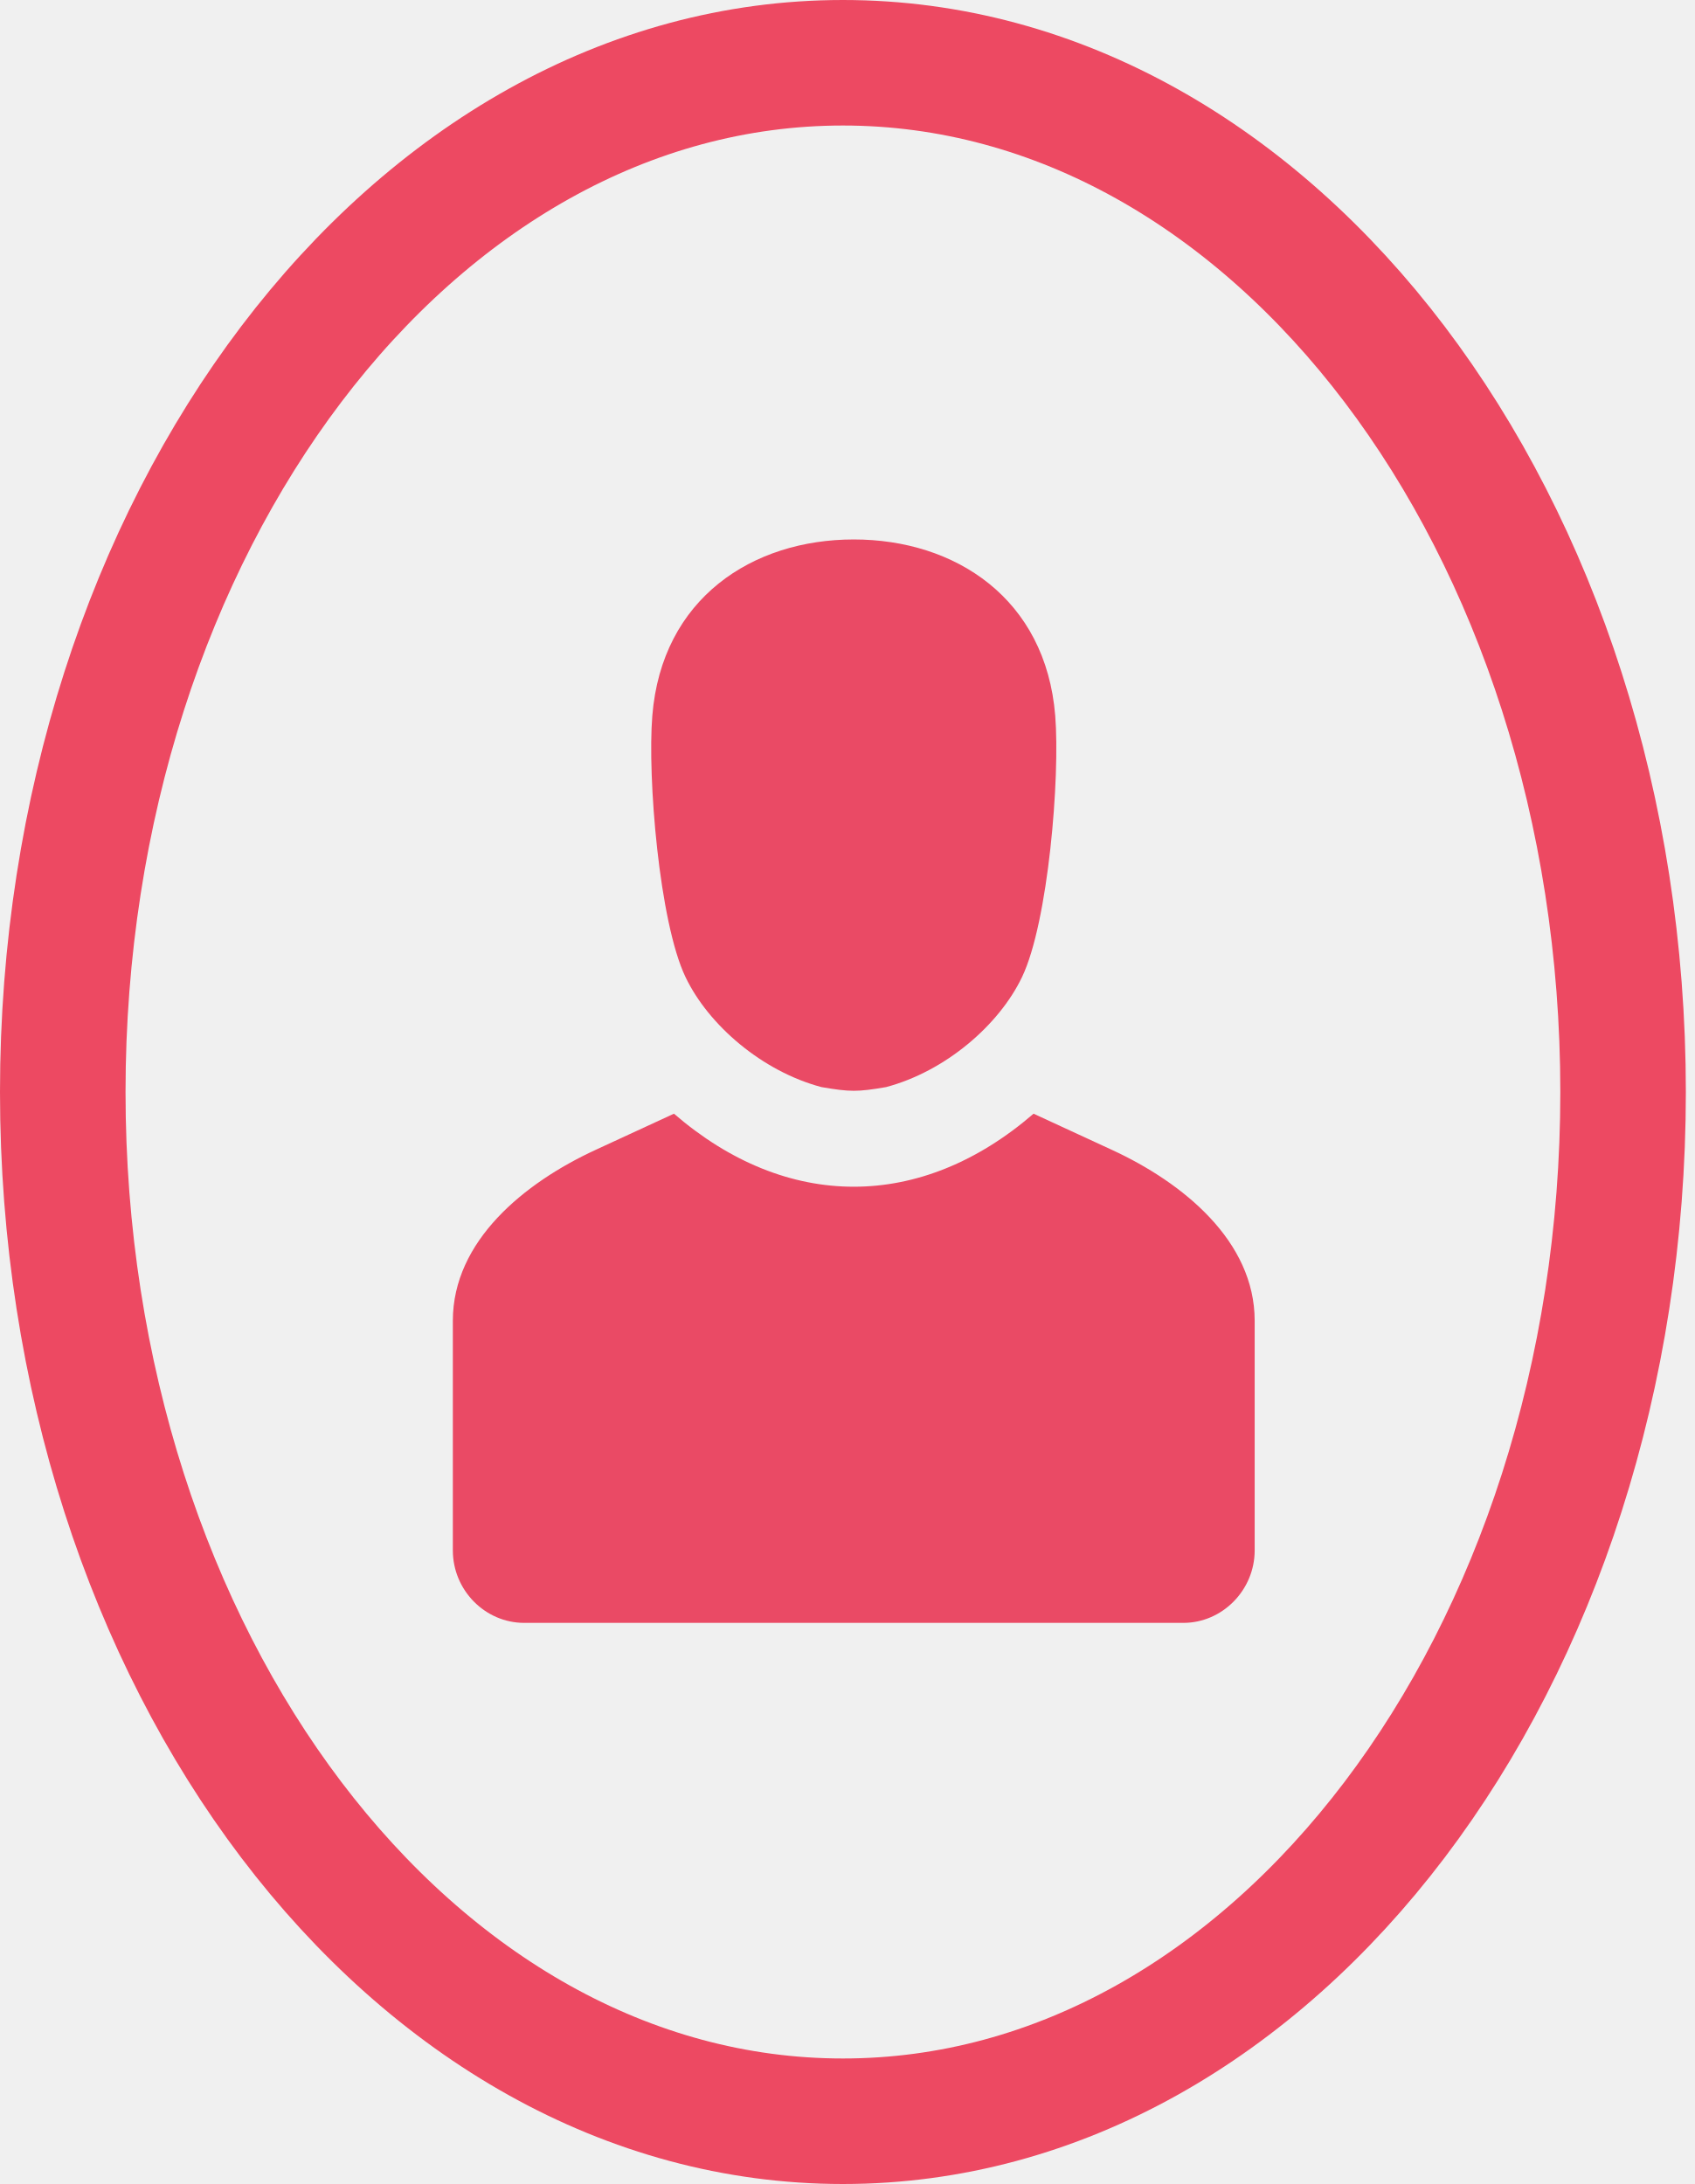
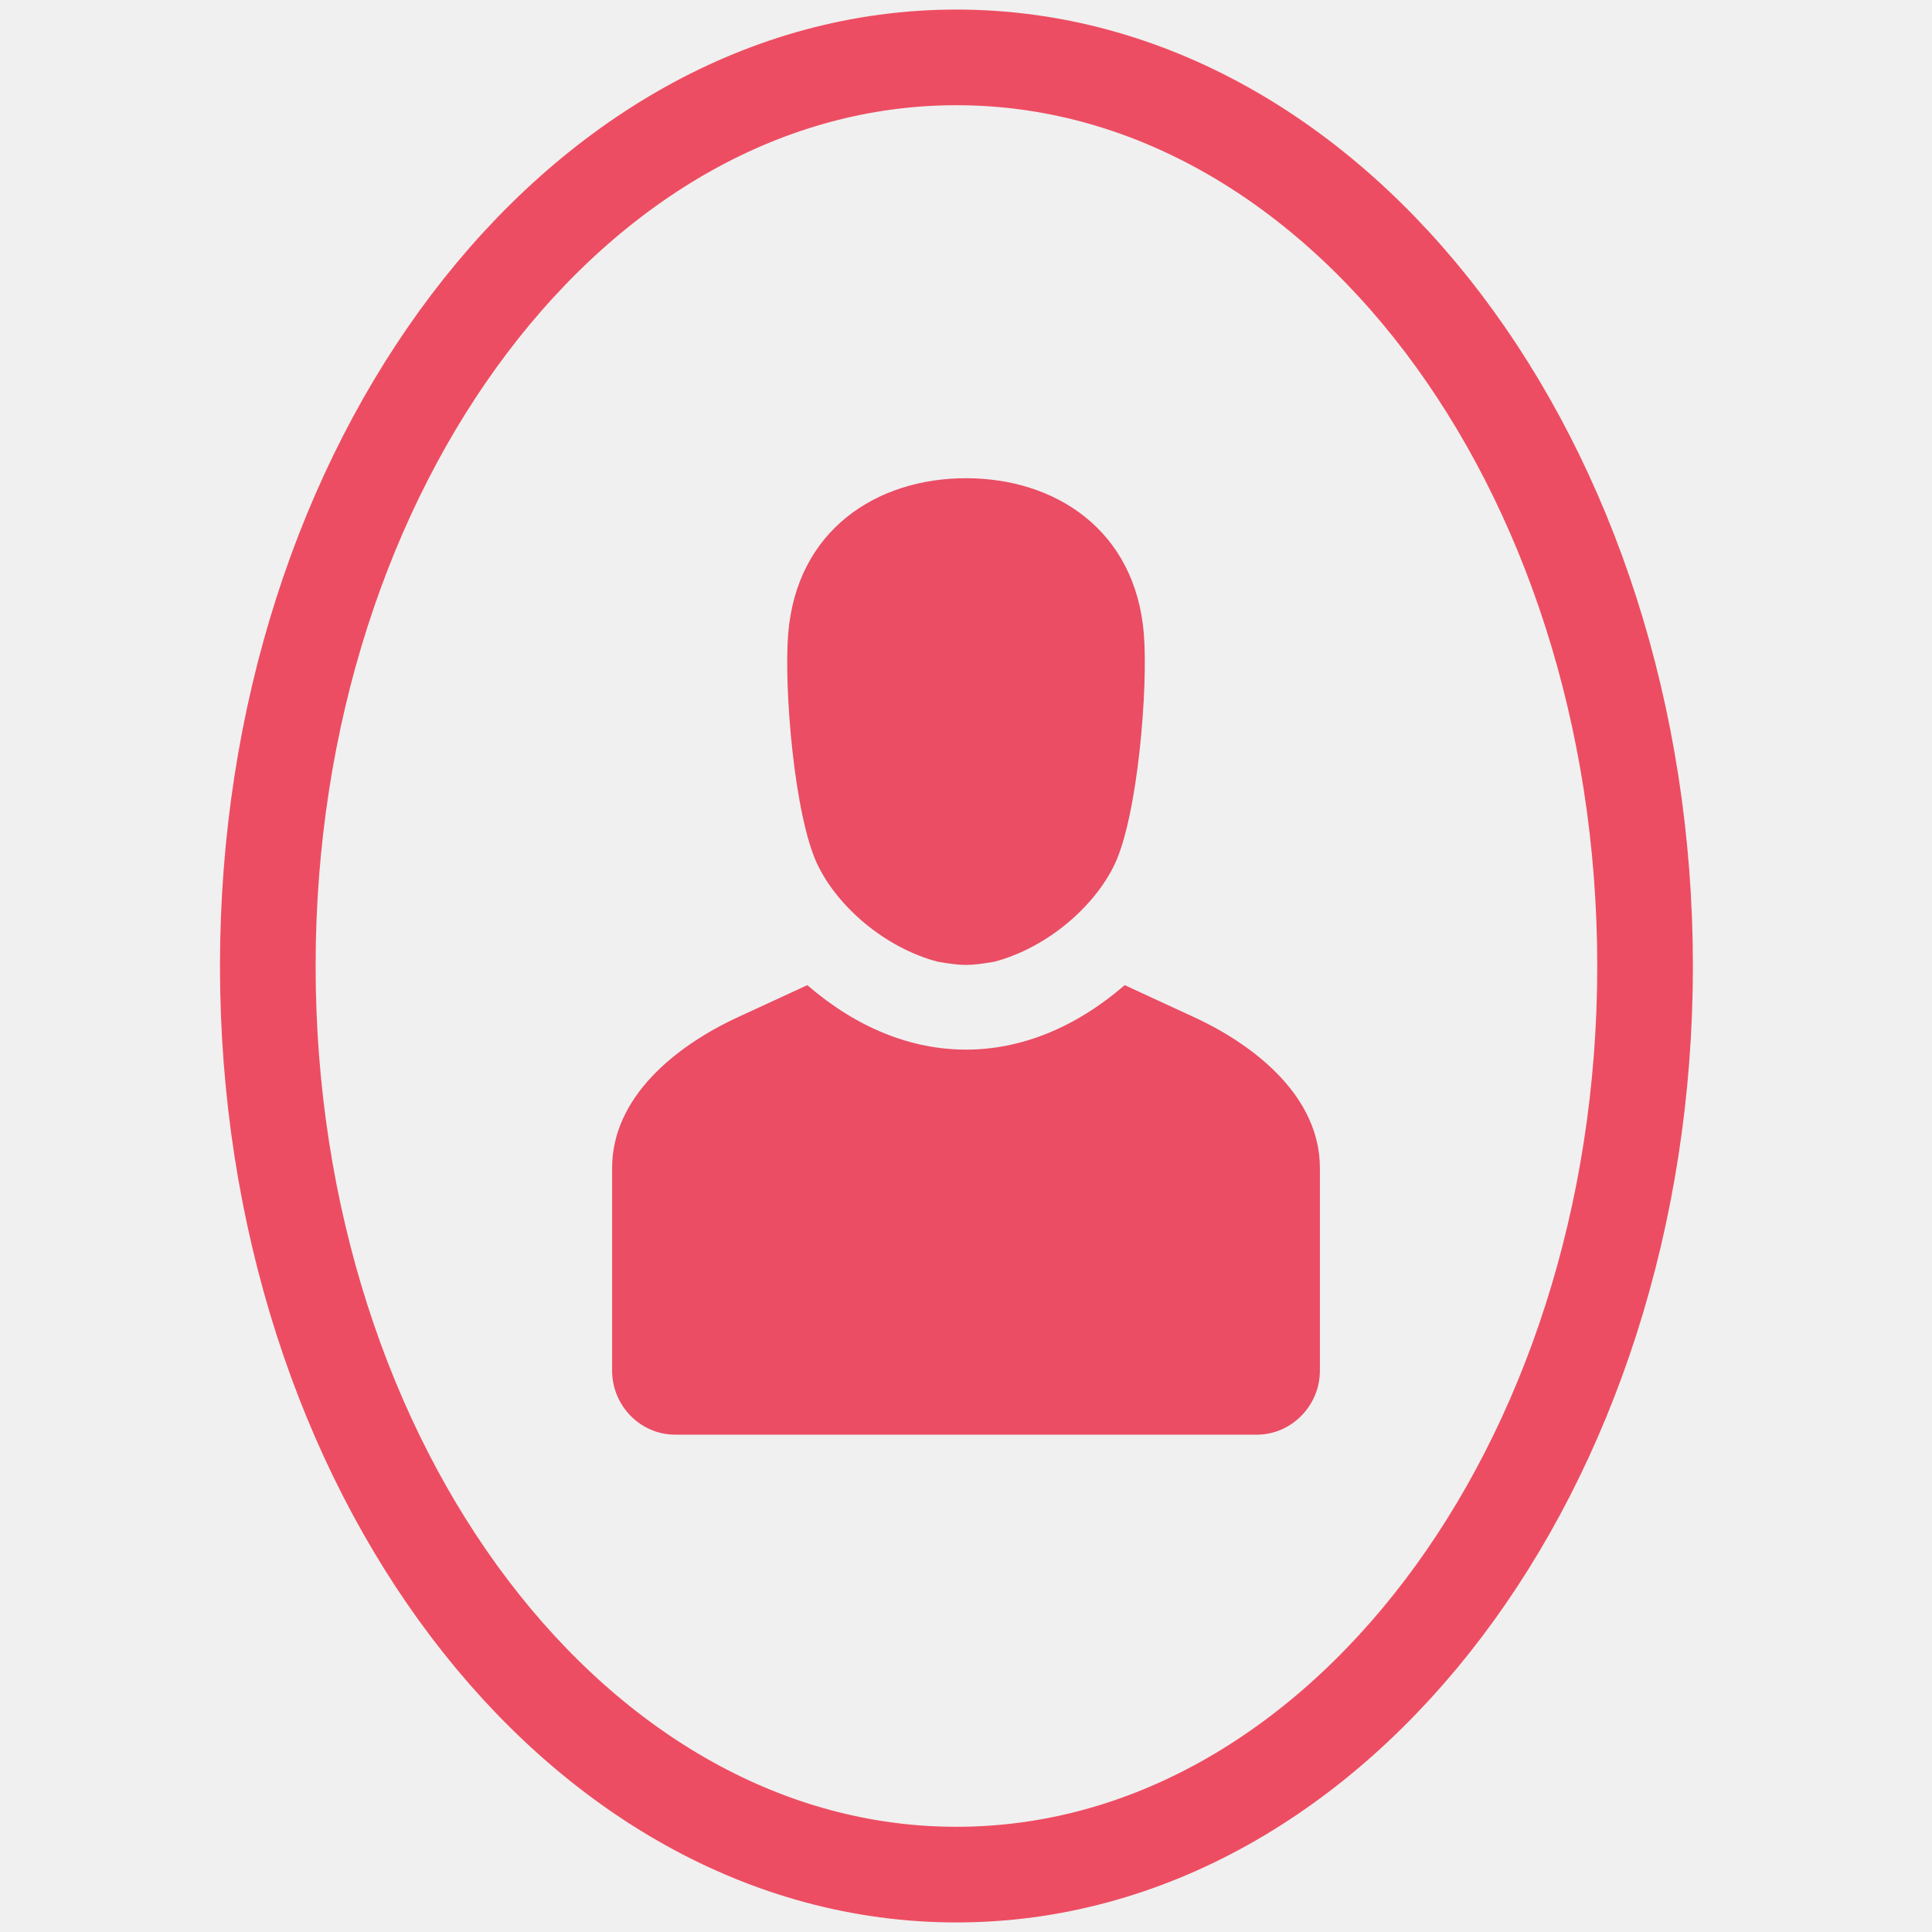
- <svg xmlns="http://www.w3.org/2000/svg" xmlns:xlink="http://www.w3.org/1999/xlink" width="135px" height="174px" viewBox="0 0 135 174" version="1.1">
+ <svg xmlns="http://www.w3.org/2000/svg" xmlns:xlink="http://www.w3.org/1999/xlink" width="202px" height="202px" viewBox="0 0 202 202" version="1.1">
  <defs>
-     <path d="M15.89,14.043 C16.645,4.681 23.874,0 31.938,0 C40.001,0 47.229,4.681 47.986,14.043 C48.381,18.93 47.436,30.491 45.34,34.867 C43.508,38.696 39.24,42.372 34.513,43.63 C32.224,44.023 31.652,44.021 29.364,43.63 C24.635,42.373 20.368,38.696 18.535,34.867 C16.439,30.491 15.493,18.93 15.89,14.043 Z M11.366,48.634 L17.614,45.749 C26.591,53.507 37.283,53.507 46.26,45.749 L52.507,48.634 C58.198,51.261 63.874,55.912 63.874,62.246 L63.874,80.542 C63.874,83.703 61.301,86.316 58.191,86.316 L5.683,86.316 C2.572,86.316 0,83.719 0,80.542 L0,62.246 C0,55.894 5.675,51.262 11.366,48.634 Z" id="path-1" />
+     <path d="M53.594,53.002 L60.831,56.344 C67.425,59.388 74,64.776 74,72.114 L74,93.311 C74,96.973 71.02,100 67.416,100 L6.584,100 C2.98,100 0,96.991 0,93.311 L0,72.114 C0,64.755 6.575,59.389 13.168,56.344 L20.407,53.002 C30.807,61.99 43.194,61.99 53.594,53.002 Z M37.001,0 C46.343,0 54.716,5.423 55.593,16.269 C56.051,21.931 54.956,35.325 52.528,40.395 C50.406,44.831 45.461,49.09 39.984,50.547 C37.333,51.002 36.67,51 34.019,50.547 C28.54,49.091 23.597,44.831 21.473,40.395 C19.045,35.325 17.949,21.931 18.409,16.269 C19.284,5.423 27.659,0 37.001,0 Z" id="path-1" />
  </defs>
  <g id="Page-1" stroke="none" stroke-width="1" fill="none" fill-rule="evenodd">
-     <g id="11" transform="translate(-20, 0)">
-       <g id="Group-12" transform="translate(25, 5)">
-         <path d="M62.147,164 C96.47,164 124.295,127.287 124.295,82 C124.295,36.713 96.47,0 62.147,0 C27.824,0 0,36.713 0,82 C0,127.287 27.824,164 62.147,164 Z" id="Stroke-94" stroke="#ED4962" stroke-width="10" />
-         <g id="Group-97" transform="translate(31.07368, 37.97895)">
-           <mask id="mask-2" fill="white">
-             <use xlink:href="#path-1" />
-           </mask>
-           <g id="Clip-96" />
-           <polygon id="Fill-95" fill="#EA4A65" mask="url(#mask-2)" points="-0.086 86.402 63.925 86.402 63.925 -0.086 -0.086 -0.086" />
-         </g>
-       </g>
+     <path d="M100,196 C139.764,196 172,153.467 172,101 C172,48.533 139.764,6 100,6 C60.235,6 28,48.533 28,101 C28,153.467 60.235,196 100,196 Z" id="Stroke-94" stroke="#ED4D62" stroke-width="10" />
+     <g id="Group-97" transform="translate(64, 50)">
+       <mask id="mask-2" fill="white">
+         <use xlink:href="#path-1" />
+       </mask>
+       <g id="Clip-96" />
+       <polygon id="Fill-95" fill="#EA4D64" mask="url(#mask-2)" points="-0.1 100.1 74.06 100.1 74.06 -0.1 -0.1 -0.1" />
    </g>
+     <rect id="Rectangle" opacity="0" x="0" y="0" width="202" height="202" />
  </g>
</svg>
